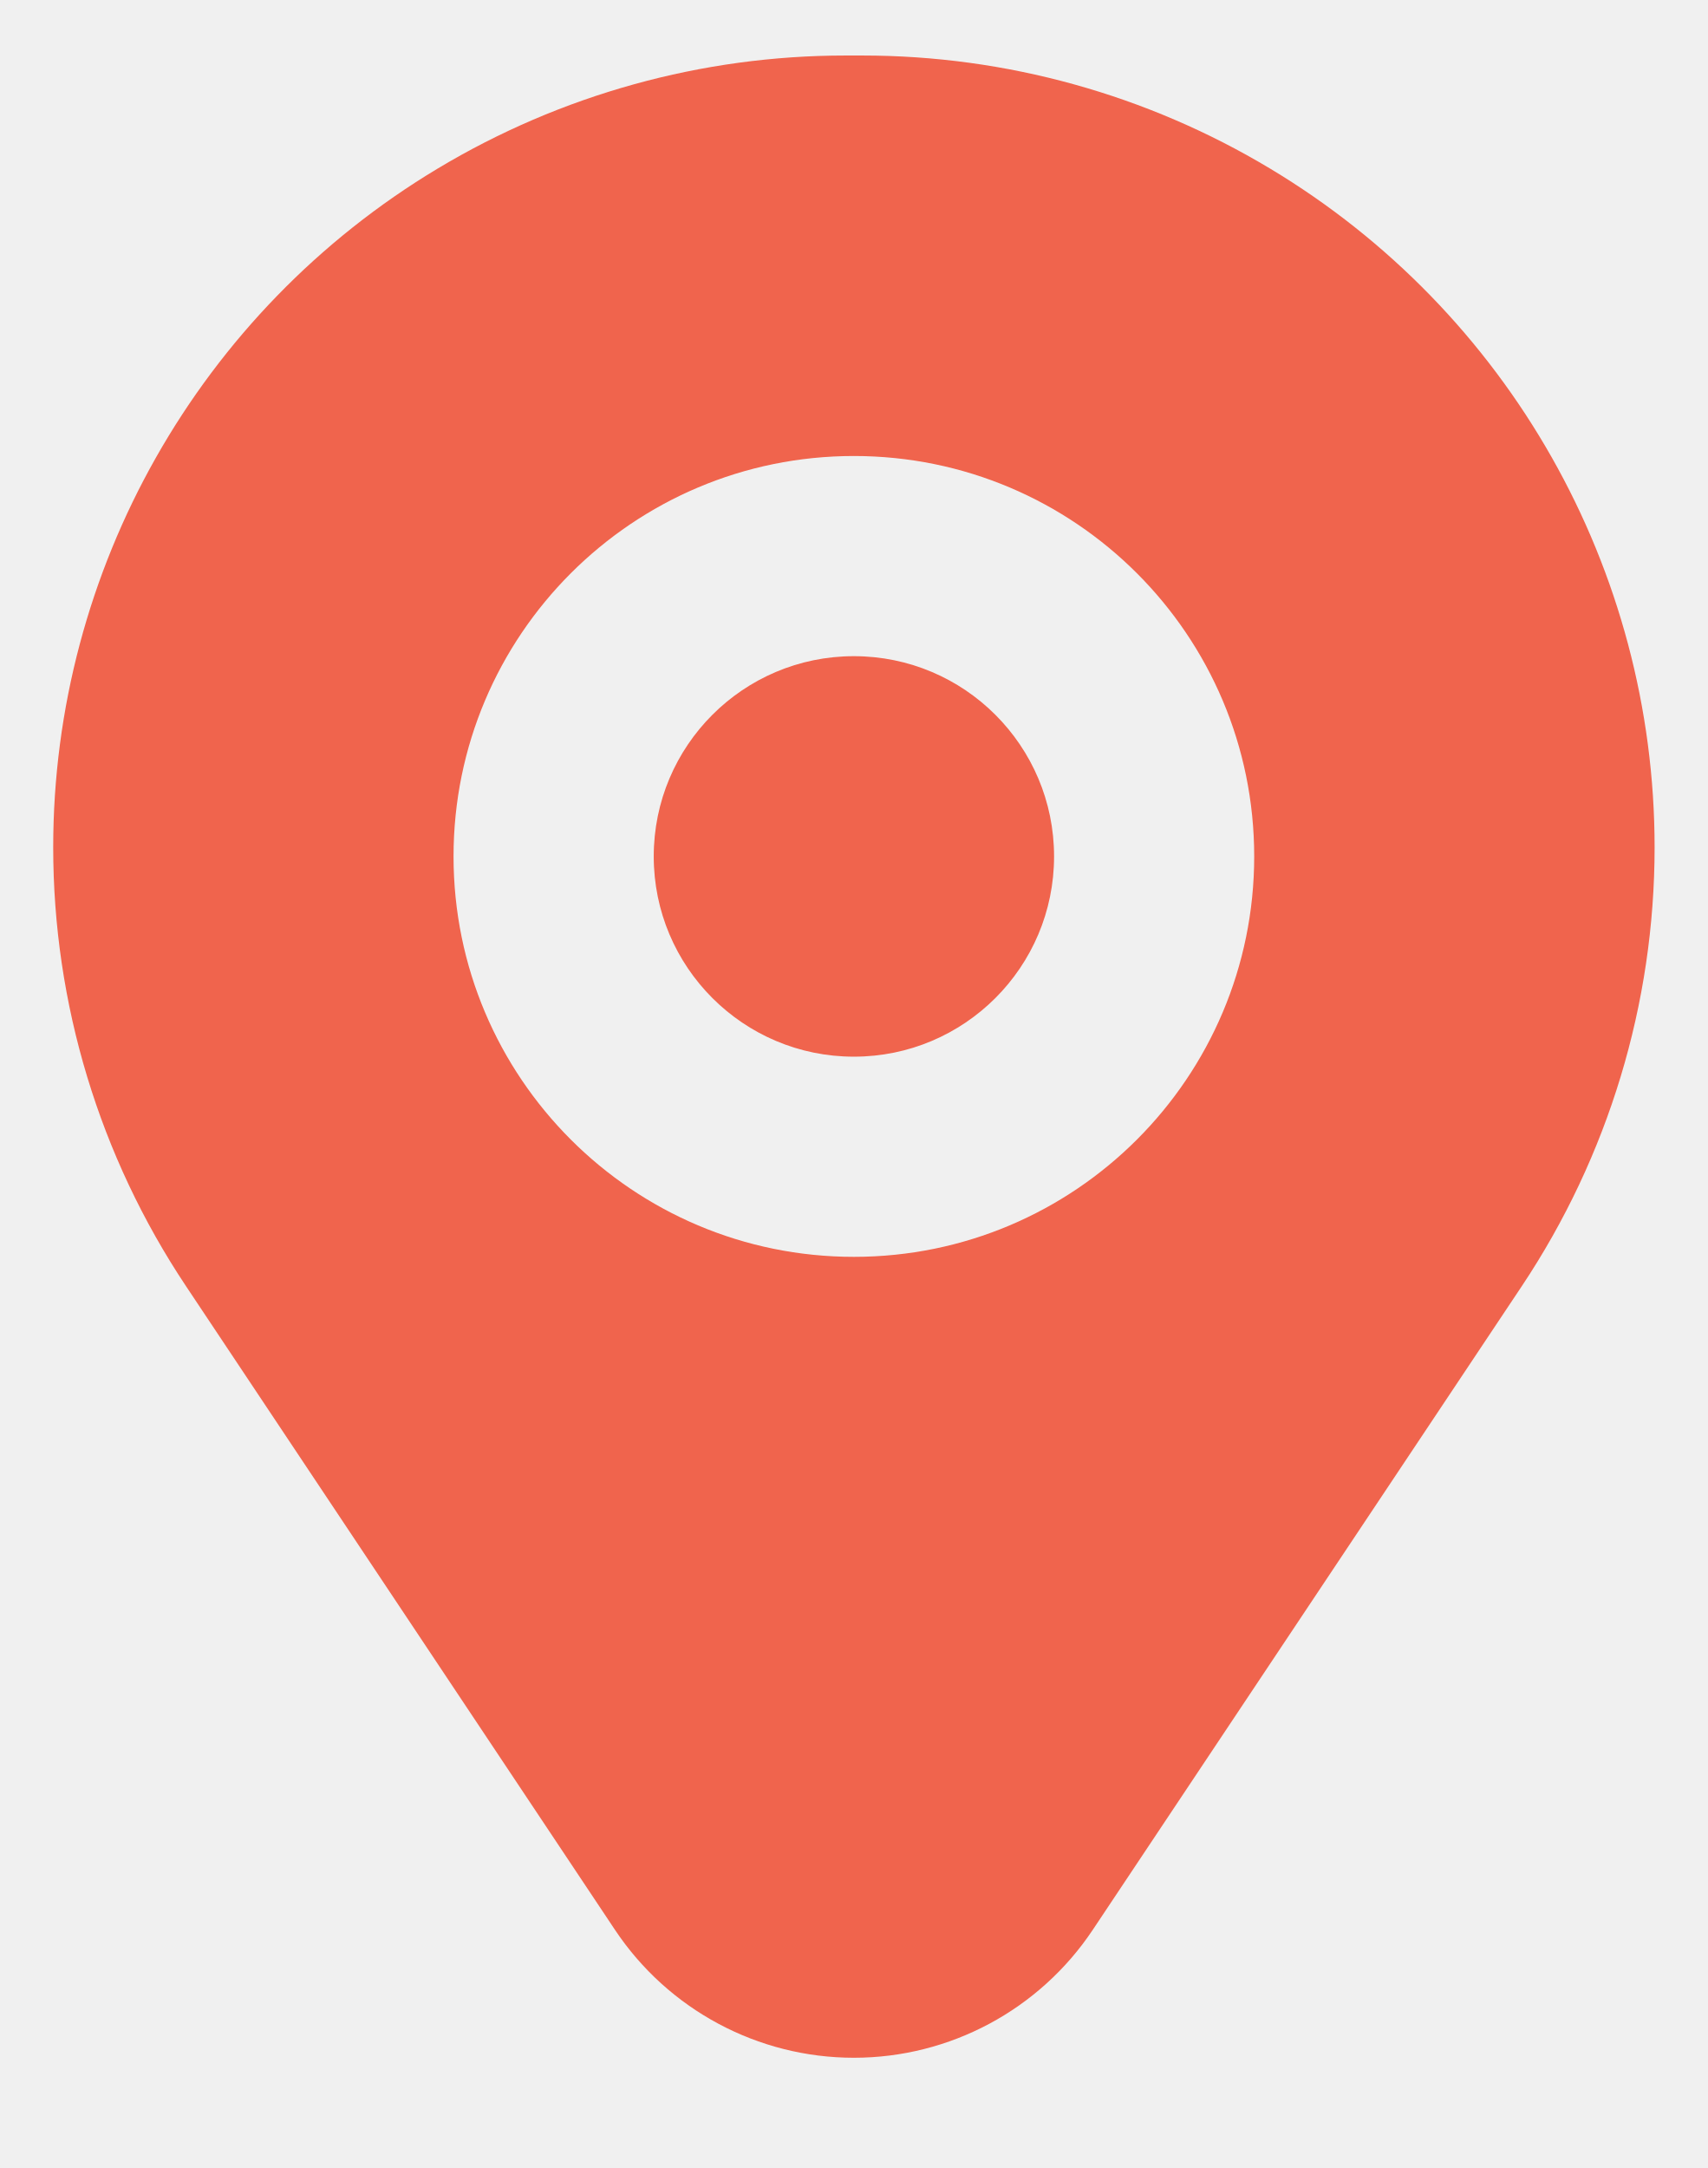
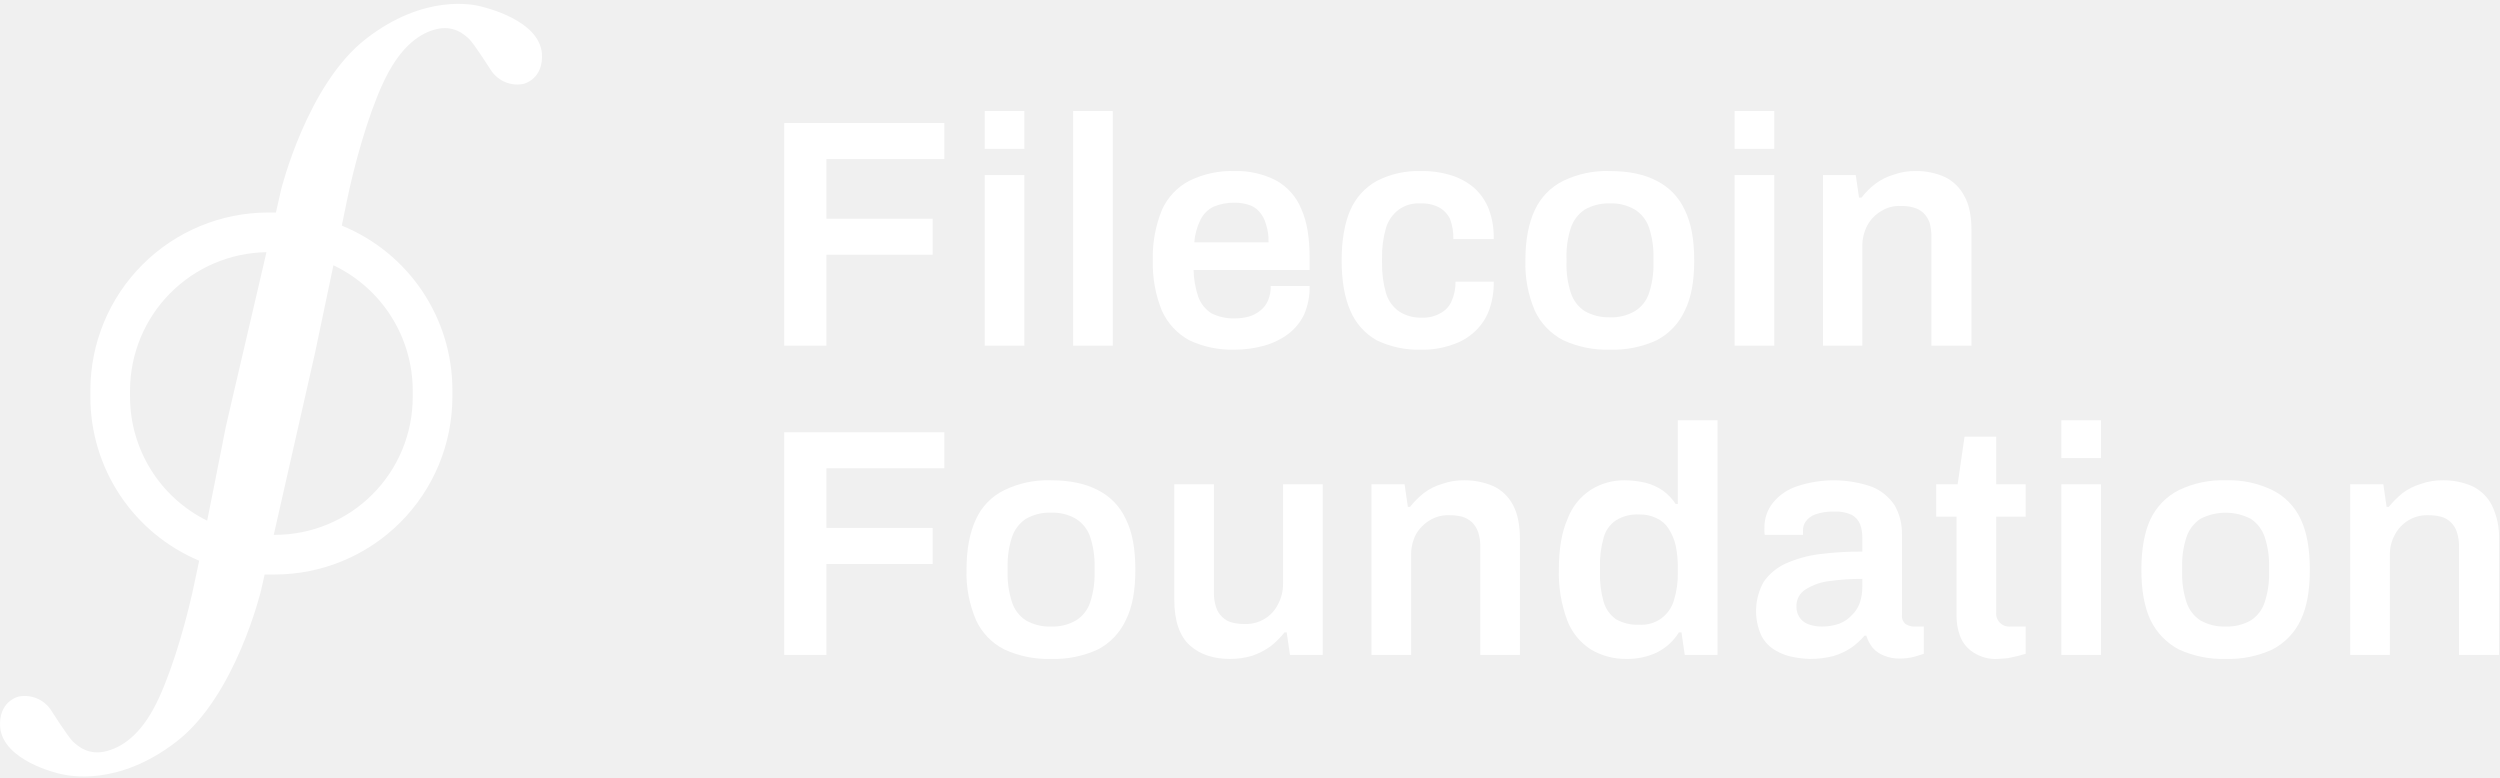
- <svg xmlns="http://www.w3.org/2000/svg" width="26" height="33" viewBox="0 0 26 33" fill="none">
-   <g clip-path="url(#clip0_2345_1123)">
-     <g clip-path="url(#clip1_2345_1123)">
-       <path fill-rule="evenodd" clip-rule="evenodd" d="M6.663 2.566C8.537 1.441 10.685 0.845 12.871 0.845H13.129C15.316 0.845 17.463 1.441 19.337 2.566C22.965 4.742 25.191 8.666 25.191 12.898C25.191 15.276 24.487 17.601 23.168 19.579L16.637 29.375C15.826 30.591 14.462 31.322 13 31.322C11.539 31.322 10.174 30.591 9.363 29.375L2.833 19.579C1.514 17.601 0.81 15.276 0.81 12.898C0.81 8.666 3.036 4.742 6.663 2.566ZM9.953 13.036C9.953 11.353 11.317 9.988 13 9.988C14.683 9.988 16.048 11.353 16.048 13.036C16.048 14.719 14.683 16.084 13 16.084C11.317 16.084 9.953 14.719 9.953 13.036ZM13 6.941C9.634 6.941 6.905 9.67 6.905 13.036C6.905 16.402 9.634 19.131 13 19.131C16.366 19.131 19.095 16.402 19.095 13.036C19.095 9.67 16.366 6.941 13 6.941Z" fill="#F0644D" />
+ <svg xmlns="http://www.w3.org/2000/svg" width="180" height="56" viewBox="0 0 180 56" fill="none">
+   <g clip-path="url(#clip0_2345_1126)">
+     <g clip-path="url(#clip1_2345_1126)">
+       <path d="M39.017 3.828C38.781 1.444 34.983 0.553 34.564 0.449C34.145 0.344 30.582 -0.494 26.338 2.806C22.094 6.107 20.234 13.677 20.234 13.677L19.867 15.301H19.291C15.902 15.308 12.655 16.657 10.259 19.053C7.863 21.449 6.514 24.696 6.507 28.084V28.582C6.506 31.1 7.249 33.562 8.643 35.659C10.036 37.756 12.018 39.395 14.34 40.37L14.052 41.732C13.527 44.325 12.558 47.809 11.458 50.219C10.358 52.629 9.048 53.703 7.712 54.07C6.376 54.437 5.59 53.703 5.249 53.389C4.909 53.075 3.625 51.058 3.625 51.058C3.377 50.712 3.036 50.443 2.643 50.281C2.249 50.119 1.818 50.071 1.398 50.141C1.215 50.167 -0.121 50.56 0.01 52.367C0.246 54.751 4.044 55.668 4.463 55.747C4.883 55.825 8.445 56.69 12.715 53.389C16.985 50.088 18.793 42.518 18.793 42.518L19.055 41.365H19.789C23.177 41.358 26.425 40.01 28.821 37.614C31.217 35.218 32.566 31.97 32.573 28.582V28.084C32.573 25.543 31.815 23.059 30.397 20.95C28.978 18.841 26.963 17.203 24.609 16.244L24.976 14.463C25.5 11.896 26.469 8.386 27.569 6.002C28.669 3.618 29.979 2.492 31.315 2.125C32.651 1.758 33.437 2.492 33.778 2.806C34.118 3.121 35.402 5.138 35.402 5.138C35.651 5.483 35.991 5.752 36.384 5.914C36.778 6.076 37.209 6.125 37.629 6.054C37.812 6.028 39.148 5.635 39.017 3.828ZM9.362 28.582V28.084C9.376 25.474 10.412 22.972 12.248 21.116C14.085 19.26 16.575 18.198 19.186 18.157L17.483 25.465C17.431 25.648 16.252 30.756 16.252 30.756C16.252 30.756 15.545 34.371 14.916 37.489C13.252 36.669 11.851 35.4 10.87 33.827C9.888 32.253 9.366 30.437 9.362 28.582ZM29.717 28.084V28.582C29.717 29.886 29.46 31.177 28.962 32.382C28.462 33.586 27.731 34.68 26.809 35.602C25.887 36.524 24.793 37.255 23.588 37.754C22.384 38.253 21.092 38.51 19.789 38.51H19.71L22.67 25.465L24.006 19.1C25.707 19.908 27.146 21.18 28.156 22.77C29.166 24.359 29.707 26.201 29.717 28.084Z" fill="white" />
+       <path d="M56.464 24.889V8.857H67.991V11.451H59.503V15.747H67.153V18.34H59.503V24.889H56.464Z" fill="white" />
+       <path d="M70.899 10.717V7.993H73.754V10.717H70.899ZM70.899 24.889V12.603H73.754V24.889H70.899Z" fill="white" />
+       <path d="M77.265 24.889V7.993H80.12V24.889H77.265Z" fill="white" />
+       <path d="M88.896 25.177C87.766 25.21 86.645 24.977 85.622 24.496C84.754 24.021 84.064 23.276 83.657 22.374C83.193 21.227 82.97 19.996 83.002 18.759C82.965 17.513 83.188 16.273 83.657 15.118C84.057 14.218 84.749 13.48 85.622 13.022C86.638 12.521 87.763 12.278 88.896 12.315C89.933 12.286 90.961 12.52 91.883 12.996C92.701 13.45 93.34 14.171 93.69 15.039C94.109 15.956 94.293 17.135 94.293 18.602V19.44H85.936C85.952 20.1 86.067 20.753 86.277 21.379C86.455 21.863 86.786 22.277 87.22 22.557C87.748 22.819 88.333 22.945 88.922 22.924C89.259 22.924 89.593 22.88 89.918 22.793C90.225 22.703 90.51 22.552 90.756 22.348C91.001 22.156 91.191 21.903 91.306 21.614C91.439 21.291 91.502 20.942 91.49 20.593H94.293C94.31 21.294 94.176 21.991 93.9 22.636C93.635 23.194 93.24 23.679 92.747 24.05C92.227 24.433 91.641 24.717 91.018 24.889C90.328 25.081 89.614 25.178 88.896 25.177ZM85.988 17.449H91.333C91.35 17.005 91.288 16.562 91.149 16.14C91.062 15.811 90.901 15.506 90.678 15.249C90.478 15.013 90.214 14.84 89.918 14.751C89.588 14.644 89.243 14.591 88.896 14.594C88.375 14.583 87.858 14.682 87.377 14.882C86.966 15.082 86.634 15.414 86.434 15.825C86.183 16.333 86.032 16.884 85.988 17.449Z" fill="white" />
+       <path d="M102.309 25.177C101.204 25.21 100.108 24.977 99.113 24.496C98.267 24.016 97.604 23.27 97.227 22.374C96.808 21.431 96.598 20.2 96.598 18.759C96.598 17.318 96.808 16.061 97.227 15.118C97.615 14.227 98.288 13.491 99.139 13.022C100.119 12.523 101.21 12.28 102.309 12.315C103.055 12.302 103.798 12.408 104.51 12.63C105.117 12.819 105.679 13.131 106.16 13.546C106.625 13.972 106.984 14.502 107.208 15.092C107.452 15.772 107.568 16.491 107.548 17.214H104.641C104.655 16.723 104.575 16.234 104.405 15.773C104.236 15.418 103.962 15.126 103.619 14.935C103.198 14.721 102.728 14.622 102.257 14.646C101.706 14.614 101.16 14.771 100.711 15.092C100.275 15.421 99.954 15.879 99.794 16.402C99.587 17.116 99.49 17.858 99.506 18.602V18.916C99.494 19.66 99.591 20.401 99.794 21.117C99.954 21.646 100.286 22.107 100.737 22.426C101.229 22.74 101.805 22.895 102.388 22.872C102.845 22.889 103.298 22.781 103.698 22.557C104.06 22.372 104.347 22.067 104.51 21.693C104.708 21.248 104.806 20.765 104.798 20.278H107.548C107.566 20.983 107.45 21.686 107.208 22.348C106.987 22.939 106.628 23.469 106.16 23.893C105.688 24.328 105.124 24.65 104.51 24.836C103.802 25.081 103.057 25.196 102.309 25.177Z" fill="white" />
+       <path d="M115.905 25.177C114.75 25.212 113.602 24.978 112.552 24.496C111.656 24.033 110.938 23.287 110.509 22.374C110.023 21.233 109.79 19.999 109.828 18.759C109.828 17.266 110.063 16.061 110.509 15.118C110.931 14.207 111.652 13.467 112.552 13.022C113.596 12.518 114.747 12.276 115.905 12.315C117.268 12.315 118.394 12.551 119.285 13.022C120.178 13.469 120.89 14.209 121.302 15.118C121.773 16.061 121.983 17.266 121.983 18.759C121.983 20.252 121.773 21.431 121.302 22.374C120.883 23.285 120.173 24.031 119.285 24.496C118.226 24.982 117.069 25.215 115.905 25.177ZM115.905 22.846C116.538 22.874 117.166 22.719 117.713 22.4C118.2 22.1 118.562 21.635 118.735 21.09C118.963 20.389 119.069 19.654 119.049 18.916V18.576C119.069 17.838 118.963 17.103 118.735 16.401C118.556 15.86 118.195 15.397 117.713 15.092C117.166 14.773 116.538 14.618 115.905 14.646C115.273 14.626 114.648 14.78 114.098 15.092C113.631 15.407 113.281 15.867 113.102 16.401C112.874 17.103 112.768 17.838 112.788 18.576V18.916C112.768 19.654 112.874 20.389 113.102 21.09C113.274 21.628 113.626 22.091 114.098 22.4C114.648 22.712 115.273 22.866 115.905 22.846Z" fill="white" />
+       <path d="M124.891 10.717V7.993H127.746V10.717H124.891ZM124.891 24.889V12.603H127.746V24.889H124.891Z" fill="white" />
+       <path d="M131.257 24.889V12.603H133.614L133.85 14.227H134.034C134.318 13.851 134.653 13.516 135.029 13.232C135.423 12.937 135.866 12.715 136.339 12.577C136.86 12.391 137.41 12.302 137.963 12.315C138.666 12.309 139.363 12.452 140.007 12.734C140.614 13.022 141.11 13.501 141.421 14.096C141.788 14.725 141.945 15.563 141.945 16.585V24.889H139.063V17.109C139.069 16.747 139.024 16.385 138.932 16.035C138.838 15.769 138.686 15.528 138.487 15.328C138.276 15.141 138.025 15.007 137.754 14.935C137.454 14.857 137.146 14.821 136.837 14.83C136.348 14.81 135.864 14.938 135.448 15.197C135.03 15.441 134.686 15.794 134.453 16.218C134.206 16.686 134.08 17.208 134.086 17.738V24.889H131.257Z" fill="white" />
+       <path d="M56.464 47.155V31.123H67.991V33.717H59.503V38.013H67.153V40.606H59.503V47.155H56.464Z" fill="white" />
+       <path d="M75.667 47.443C74.511 47.477 73.364 47.244 72.314 46.762C71.412 46.307 70.691 45.558 70.27 44.64C69.784 43.498 69.552 42.265 69.589 41.025C69.589 39.532 69.825 38.327 70.27 37.384C70.685 36.468 71.408 35.726 72.314 35.288C73.358 34.784 74.508 34.541 75.667 34.581C77.029 34.581 78.156 34.817 79.046 35.288C79.939 35.734 80.651 36.474 81.063 37.384C81.535 38.327 81.745 39.532 81.745 41.025C81.745 42.518 81.535 43.697 81.063 44.64C80.644 45.551 79.935 46.297 79.046 46.762C77.988 47.247 76.831 47.48 75.667 47.443ZM75.667 45.111C76.3 45.139 76.927 44.985 77.474 44.666C77.961 44.366 78.324 43.901 78.496 43.356C78.724 42.655 78.83 41.919 78.81 41.182V40.842C78.83 40.104 78.724 39.369 78.496 38.667C78.317 38.126 77.956 37.663 77.474 37.358C76.927 37.039 76.3 36.884 75.667 36.912C75.035 36.891 74.409 37.045 73.859 37.358C73.393 37.673 73.043 38.133 72.864 38.667C72.636 39.369 72.529 40.104 72.549 40.842V41.182C72.529 41.919 72.636 42.655 72.864 43.356C73.036 43.894 73.387 44.356 73.859 44.666C74.409 44.978 75.035 45.132 75.667 45.111Z" fill="white" />
+       <path d="M88.556 47.443C87.377 47.443 86.408 47.129 85.674 46.474C84.941 45.819 84.548 44.718 84.548 43.173V34.869H87.403V42.649C87.392 43.014 87.445 43.377 87.56 43.723C87.644 43.994 87.798 44.237 88.006 44.43C88.202 44.622 88.446 44.758 88.713 44.823C89.021 44.9 89.338 44.935 89.656 44.928C90.144 44.94 90.626 44.813 91.044 44.561C91.462 44.313 91.799 43.949 92.014 43.514C92.261 43.055 92.387 42.541 92.38 42.02V34.869H95.236V47.155H92.878L92.642 45.531H92.485C92.194 45.901 91.86 46.235 91.49 46.526C91.088 46.815 90.647 47.044 90.18 47.207C89.654 47.368 89.106 47.447 88.556 47.443Z" fill="white" />
+       <path d="M98.746 47.155V34.869H101.13L101.366 36.493H101.523C101.815 36.123 102.149 35.789 102.519 35.498C102.912 35.202 103.356 34.981 103.829 34.843C104.349 34.657 104.9 34.568 105.453 34.581C106.164 34.578 106.868 34.721 107.522 35C108.129 35.288 108.626 35.767 108.937 36.362C109.278 36.991 109.435 37.829 109.435 38.851V47.155H106.579V39.375C106.591 39.01 106.537 38.647 106.422 38.301C106.328 38.035 106.175 37.794 105.977 37.593C105.772 37.413 105.531 37.279 105.269 37.2C104.961 37.124 104.644 37.089 104.326 37.096C103.838 37.08 103.355 37.208 102.938 37.462C102.525 37.713 102.182 38.065 101.942 38.484C101.704 38.954 101.587 39.477 101.602 40.003V47.155H98.746Z" fill="white" />
+       <path d="M117.137 47.443C116.226 47.461 115.327 47.225 114.543 46.762C113.765 46.264 113.168 45.529 112.84 44.666C112.406 43.494 112.201 42.249 112.238 40.999C112.238 39.506 112.447 38.301 112.866 37.358C113.186 36.497 113.773 35.762 114.543 35.262C115.273 34.806 116.119 34.569 116.979 34.581C117.491 34.584 118.001 34.645 118.499 34.764C118.949 34.881 119.374 35.076 119.756 35.341C120.105 35.602 120.406 35.921 120.647 36.284H120.804V30.259H123.66V47.155H121.302L121.066 45.531H120.883C120.501 46.146 119.957 46.644 119.311 46.971C118.631 47.291 117.888 47.452 117.137 47.443ZM118.027 44.98C118.587 45.017 119.142 44.86 119.599 44.535C120.034 44.217 120.356 43.767 120.516 43.252C120.72 42.59 120.818 41.9 120.804 41.208V40.894C120.81 40.349 120.758 39.804 120.647 39.27C120.547 38.832 120.369 38.415 120.123 38.039C119.913 37.715 119.613 37.459 119.259 37.305C118.876 37.118 118.453 37.028 118.027 37.043C117.439 37.008 116.854 37.154 116.351 37.462C115.91 37.759 115.593 38.206 115.46 38.72C115.263 39.418 115.175 40.143 115.198 40.868V41.208C115.178 41.925 115.266 42.64 115.46 43.33C115.608 43.837 115.921 44.28 116.351 44.587C116.862 44.873 117.443 45.01 118.027 44.98Z" fill="white" />
+       <path d="M130.314 47.443C129.918 47.432 129.523 47.389 129.135 47.312C128.682 47.234 128.247 47.074 127.851 46.84C127.418 46.595 127.064 46.232 126.829 45.792C126.545 45.176 126.411 44.501 126.439 43.822C126.466 43.144 126.654 42.481 126.987 41.889C127.384 41.32 127.927 40.868 128.558 40.58C129.333 40.234 130.154 40.005 130.995 39.899C132.02 39.768 133.053 39.706 134.086 39.715V38.694C134.091 38.372 134.038 38.053 133.929 37.751C133.812 37.461 133.599 37.221 133.326 37.069C132.924 36.888 132.483 36.807 132.043 36.834C131.58 36.82 131.118 36.891 130.68 37.043C130.405 37.145 130.168 37.327 129.999 37.567C129.873 37.752 129.808 37.972 129.816 38.196V38.51H127.065C127.044 38.434 127.035 38.354 127.039 38.275V37.986C127.03 37.329 127.253 36.689 127.668 36.179C128.127 35.624 128.736 35.215 129.423 35C131.17 34.424 133.058 34.443 134.793 35.053C135.456 35.326 136.022 35.791 136.418 36.389C136.777 37.027 136.958 37.751 136.942 38.484V44.273C136.927 44.396 136.943 44.52 136.989 44.634C137.034 44.749 137.108 44.85 137.203 44.928C137.368 45.035 137.558 45.098 137.754 45.111H138.513V47.076L137.832 47.286C137.473 47.377 137.103 47.422 136.732 47.417C136.364 47.418 135.999 47.347 135.658 47.207C135.346 47.093 135.067 46.904 134.846 46.657C134.633 46.393 134.473 46.091 134.374 45.766H134.243C133.967 46.094 133.65 46.384 133.3 46.631C132.904 46.894 132.472 47.097 132.016 47.233C131.46 47.375 130.888 47.446 130.314 47.443ZM131.178 45.111C131.606 45.114 132.032 45.044 132.436 44.902C132.774 44.77 133.078 44.564 133.326 44.299C133.586 44.052 133.783 43.747 133.903 43.409C134.031 43.029 134.093 42.63 134.086 42.23V41.68C133.297 41.676 132.509 41.728 131.728 41.837C131.114 41.904 130.522 42.11 129.999 42.44C129.787 42.571 129.615 42.757 129.499 42.978C129.384 43.2 129.331 43.448 129.344 43.697C129.341 43.957 129.414 44.211 129.554 44.43C129.697 44.656 129.908 44.83 130.157 44.928C130.482 45.053 130.829 45.116 131.178 45.111Z" fill="white" />
+       <path d="M143.858 47.443C143.229 47.481 142.604 47.316 142.076 46.971C141.647 46.698 141.316 46.294 141.133 45.819C140.955 45.35 140.867 44.853 140.871 44.352V37.2H139.404V34.869H140.95L141.447 31.438H143.727V34.869H145.849V37.2H143.727V44.064C143.71 44.203 143.726 44.344 143.771 44.477C143.816 44.609 143.89 44.73 143.988 44.831C144.086 44.931 144.205 45.008 144.336 45.057C144.468 45.105 144.609 45.124 144.748 45.111H145.849V47.076L145.272 47.233L144.565 47.39L143.858 47.443Z" fill="white" />
+       <path d="M148.416 32.983V30.259H151.271V32.983H148.416ZM148.416 47.155V34.869H151.271V47.155H148.416Z" fill="white" />
+       <path d="M160.257 47.443C159.093 47.478 157.937 47.245 156.877 46.762C155.987 46.291 155.271 45.547 154.834 44.64C154.389 43.697 154.179 42.466 154.179 41.025C154.179 39.584 154.389 38.327 154.834 37.384C155.265 36.478 155.983 35.742 156.877 35.288C157.931 34.784 159.09 34.541 160.257 34.581C161.415 34.541 162.566 34.784 163.61 35.288C164.51 35.733 165.231 36.473 165.653 37.384C166.099 38.327 166.308 39.532 166.308 41.025C166.308 42.518 166.099 43.697 165.653 44.64C165.224 45.553 164.506 46.298 163.61 46.762C162.56 47.244 161.412 47.477 160.257 47.443ZM160.257 45.111C160.889 45.132 161.514 44.978 162.064 44.666C162.537 44.356 162.888 43.894 163.06 43.356C163.288 42.655 163.394 41.919 163.374 41.182V40.842C163.394 40.104 163.288 39.369 163.06 38.667C162.881 38.133 162.531 37.673 162.064 37.358C161.502 37.066 160.877 36.914 160.244 36.914C159.61 36.914 158.986 37.066 158.423 37.358C157.956 37.673 157.607 38.133 157.428 38.667C157.2 39.369 157.093 40.104 157.113 40.842V41.182C157.093 41.919 157.2 42.655 157.428 43.356C157.599 43.894 157.951 44.356 158.423 44.666C158.981 44.982 159.616 45.136 160.257 45.111Z" fill="white" />
+       <path d="M169.216 47.155V34.869H171.6L171.836 36.493H171.993C172.291 36.129 172.625 35.796 172.989 35.498C173.385 35.207 173.828 34.986 174.298 34.843C174.82 34.658 175.37 34.57 175.923 34.581C176.634 34.575 177.339 34.718 177.992 35C178.599 35.288 179.096 35.767 179.407 36.362C179.783 37.136 179.963 37.991 179.931 38.851V47.155H177.049V39.375C177.06 39.01 177.007 38.647 176.892 38.301C176.808 38.03 176.654 37.786 176.447 37.593C176.25 37.402 176.006 37.266 175.739 37.2C175.431 37.124 175.114 37.089 174.796 37.096C174.308 37.083 173.826 37.211 173.408 37.462C172.997 37.707 172.661 38.061 172.438 38.484C172.18 38.947 172.053 39.473 172.072 40.003V47.155H169.216Z" fill="white" />
    </g>
  </g>
  <defs>
-     <clipPath id="clip0_2345_1123">
-       <rect width="25.143" height="32" fill="white" transform="translate(0.428711 0.0834961)" />
+     <clipPath id="clip0_2345_1126">
+       <rect width="180" height="55.742" fill="white" transform="translate(0 0.242432)" />
    </clipPath>
-     <clipPath id="clip1_2345_1123">
-       <rect width="25.143" height="32" fill="white" transform="translate(0.428711 0.0834961)" />
+     <clipPath id="clip1_2345_1126">
+       <rect width="180" height="55.742" fill="white" transform="translate(0 0.242432)" />
    </clipPath>
  </defs>
</svg>
